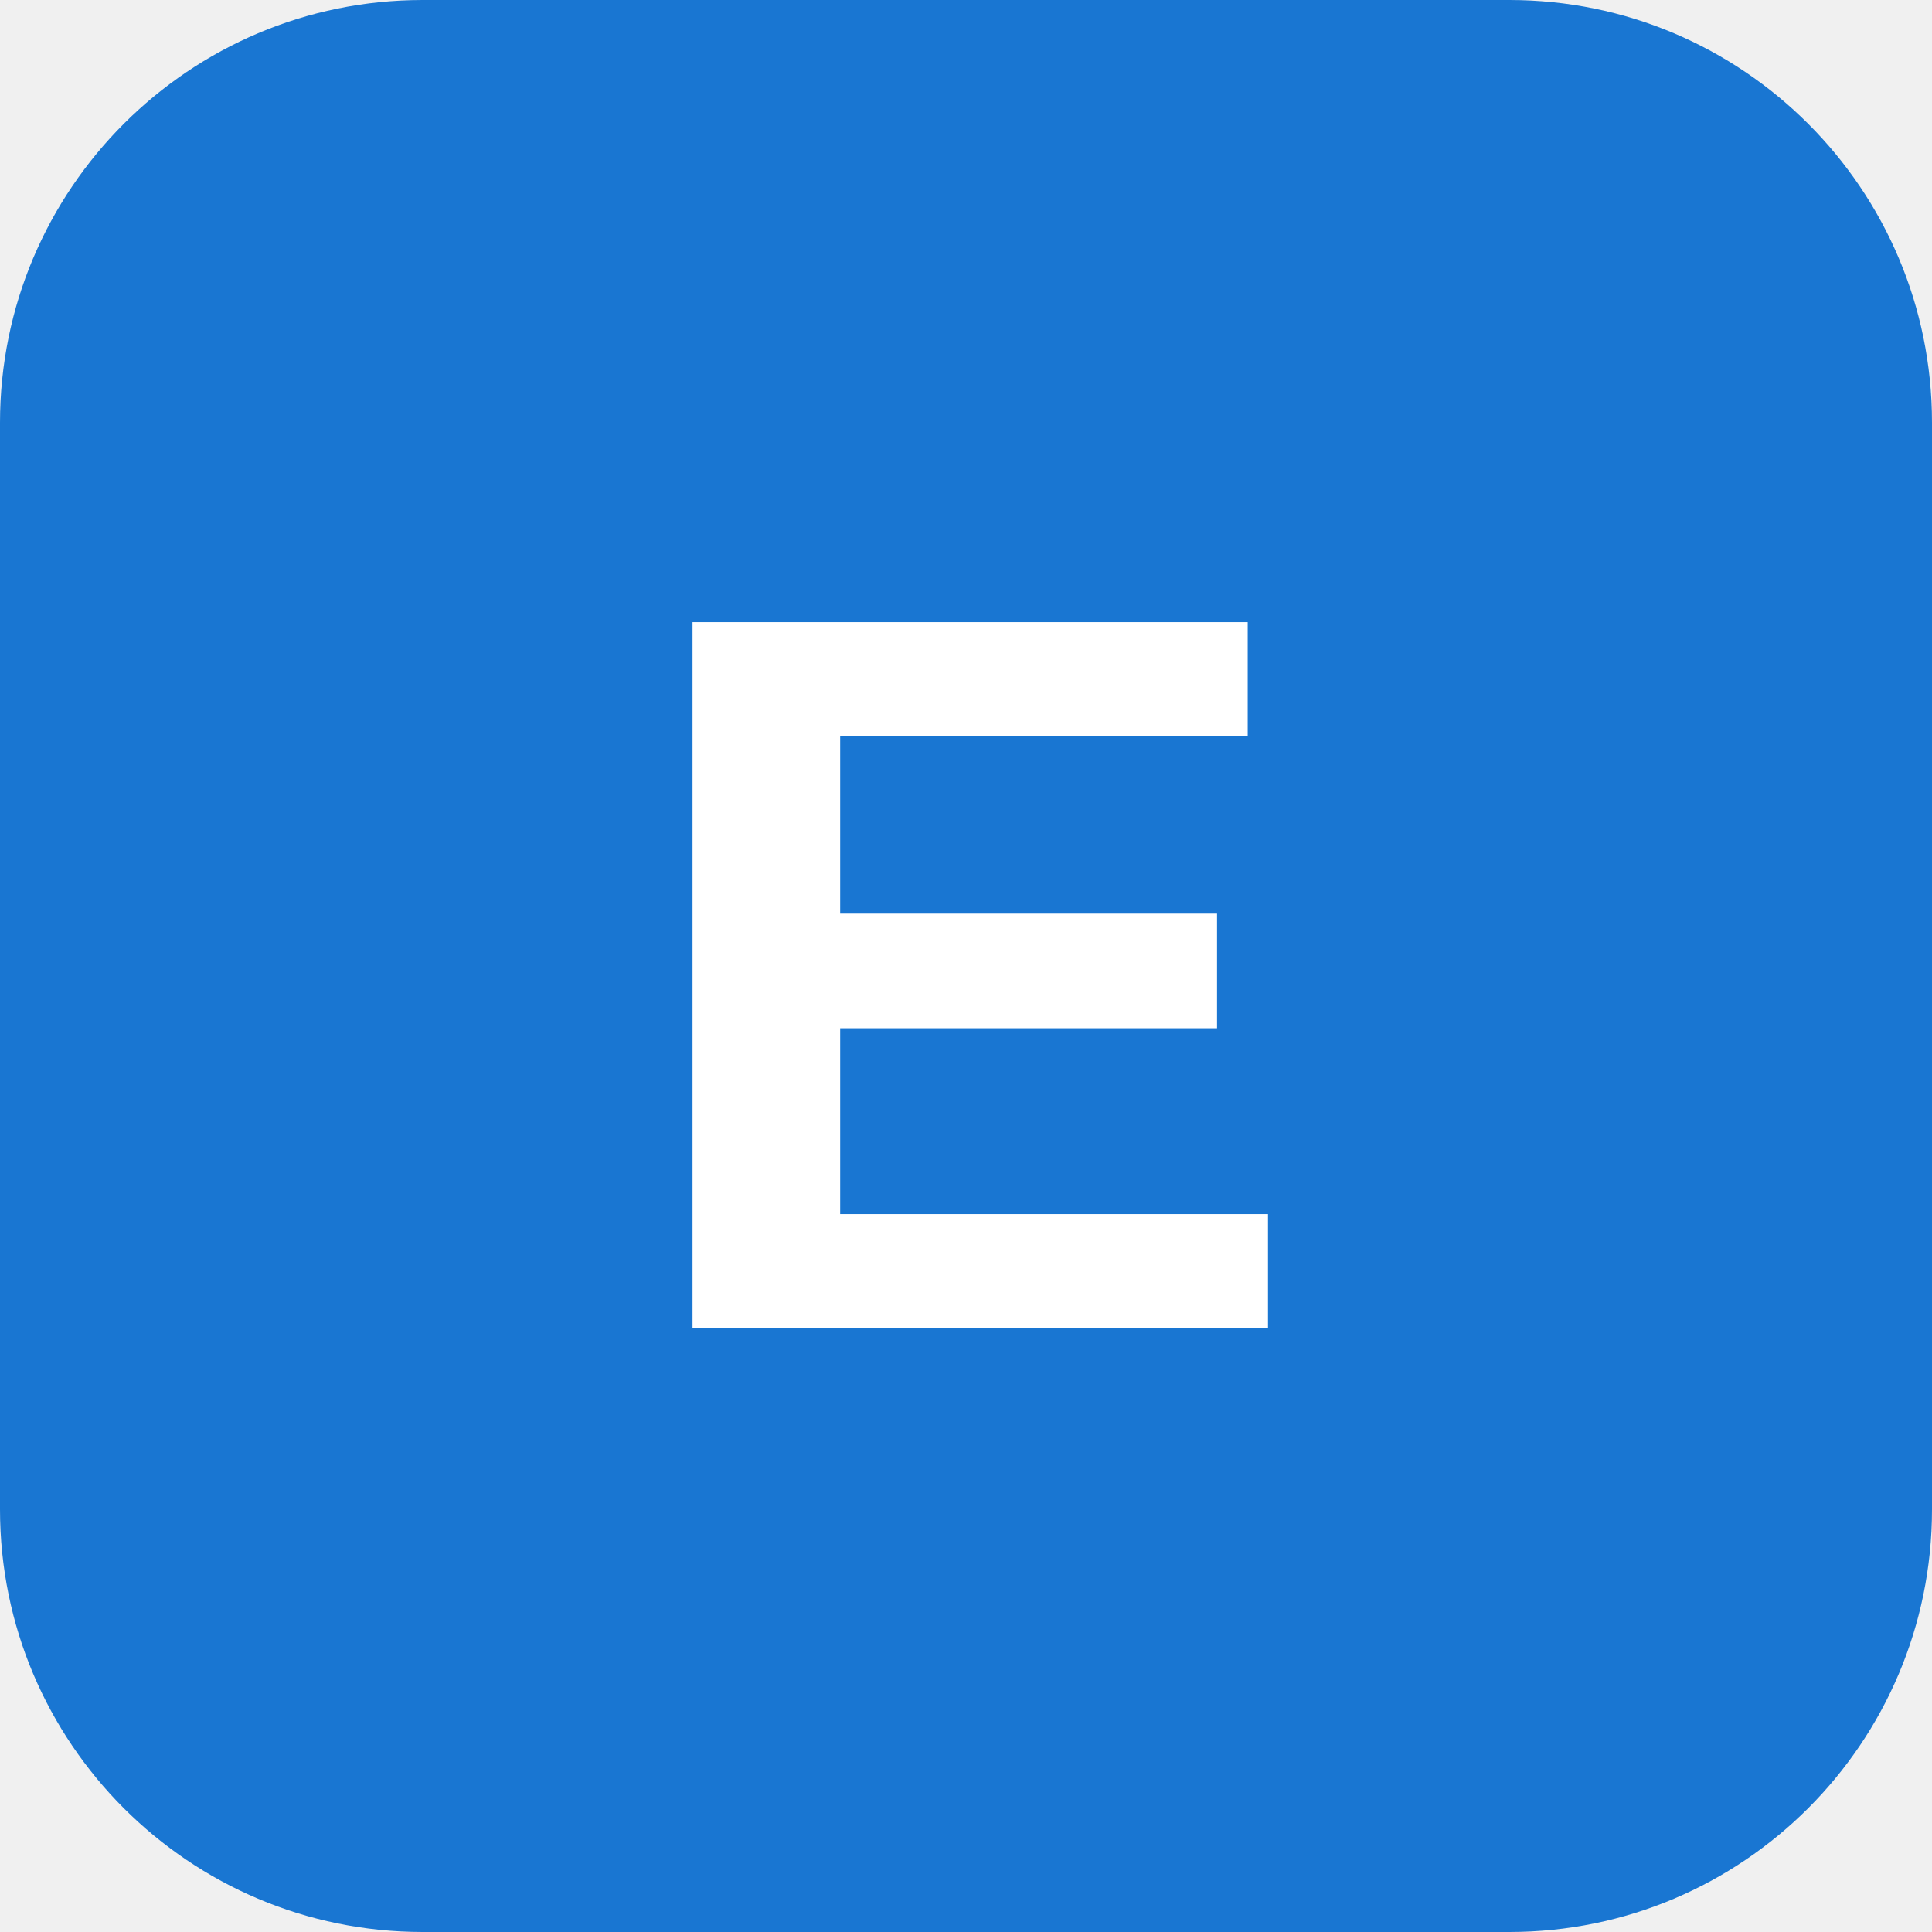
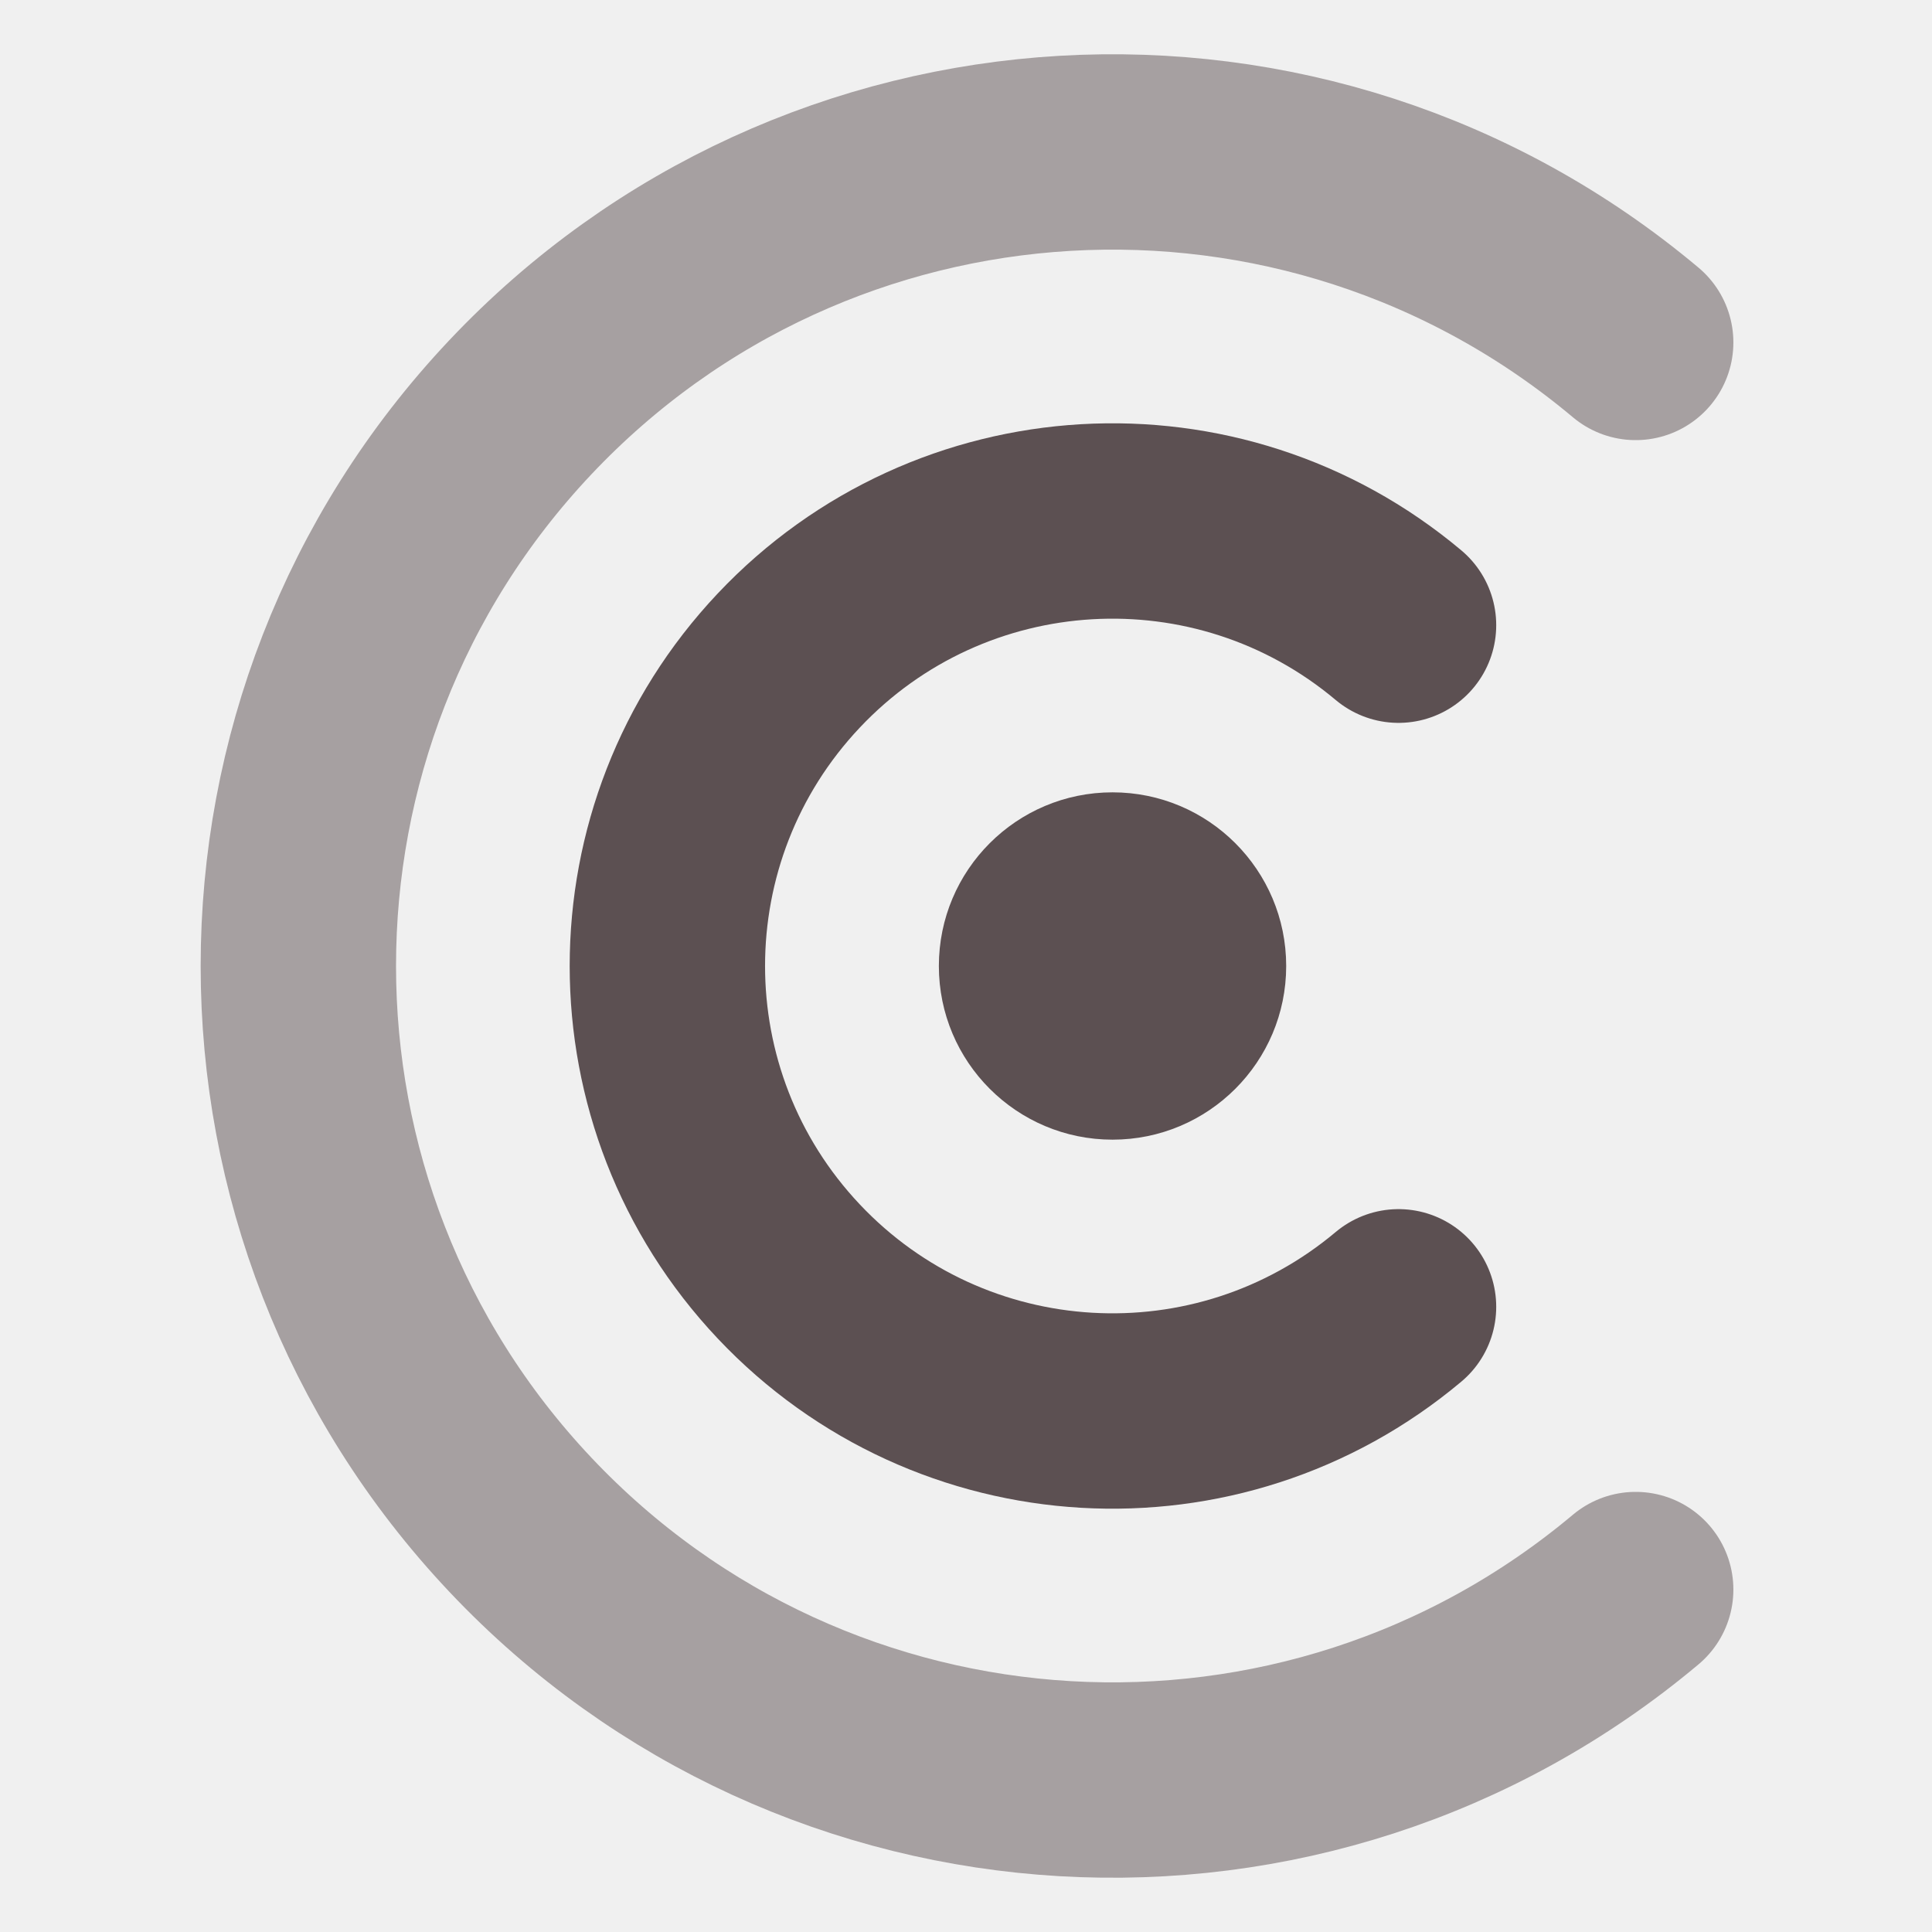
- <svg xmlns="http://www.w3.org/2000/svg" viewBox="0 0 64 64">
-   <rect width="64" height="64" rx="14" fill="#1976d2" />
-   <text x="32" y="44" font-family="Arial, sans-serif" font-size="34" font-weight="700" text-anchor="middle" fill="#fff">E</text>
+ <svg xmlns="http://www.w3.org/2000/svg" viewBox="78 78 356 356" role="img" aria-label="Ecco">
+   <style>
+                 .mark { color: #5c5052; }
+                 @media (prefers-color-scheme: dark) {
+                         .mark { color: #f7f1ec; }
+                 }
+         </style>
+   <g class="mark">
+     <g fill="none" stroke="currentColor" stroke-width="36" stroke-linecap="round">
+       <path d="M335.7 193.2 A82 82 0 1 0 335.7 318.8" />
+       <path d="M379.4 141.1 A150 150 0 1 0 379.4 370.9" opacity="0.5" />
+     </g>
+     <circle cx="283" cy="256" r="32" fill="currentColor" />
+   </g>
</svg>
